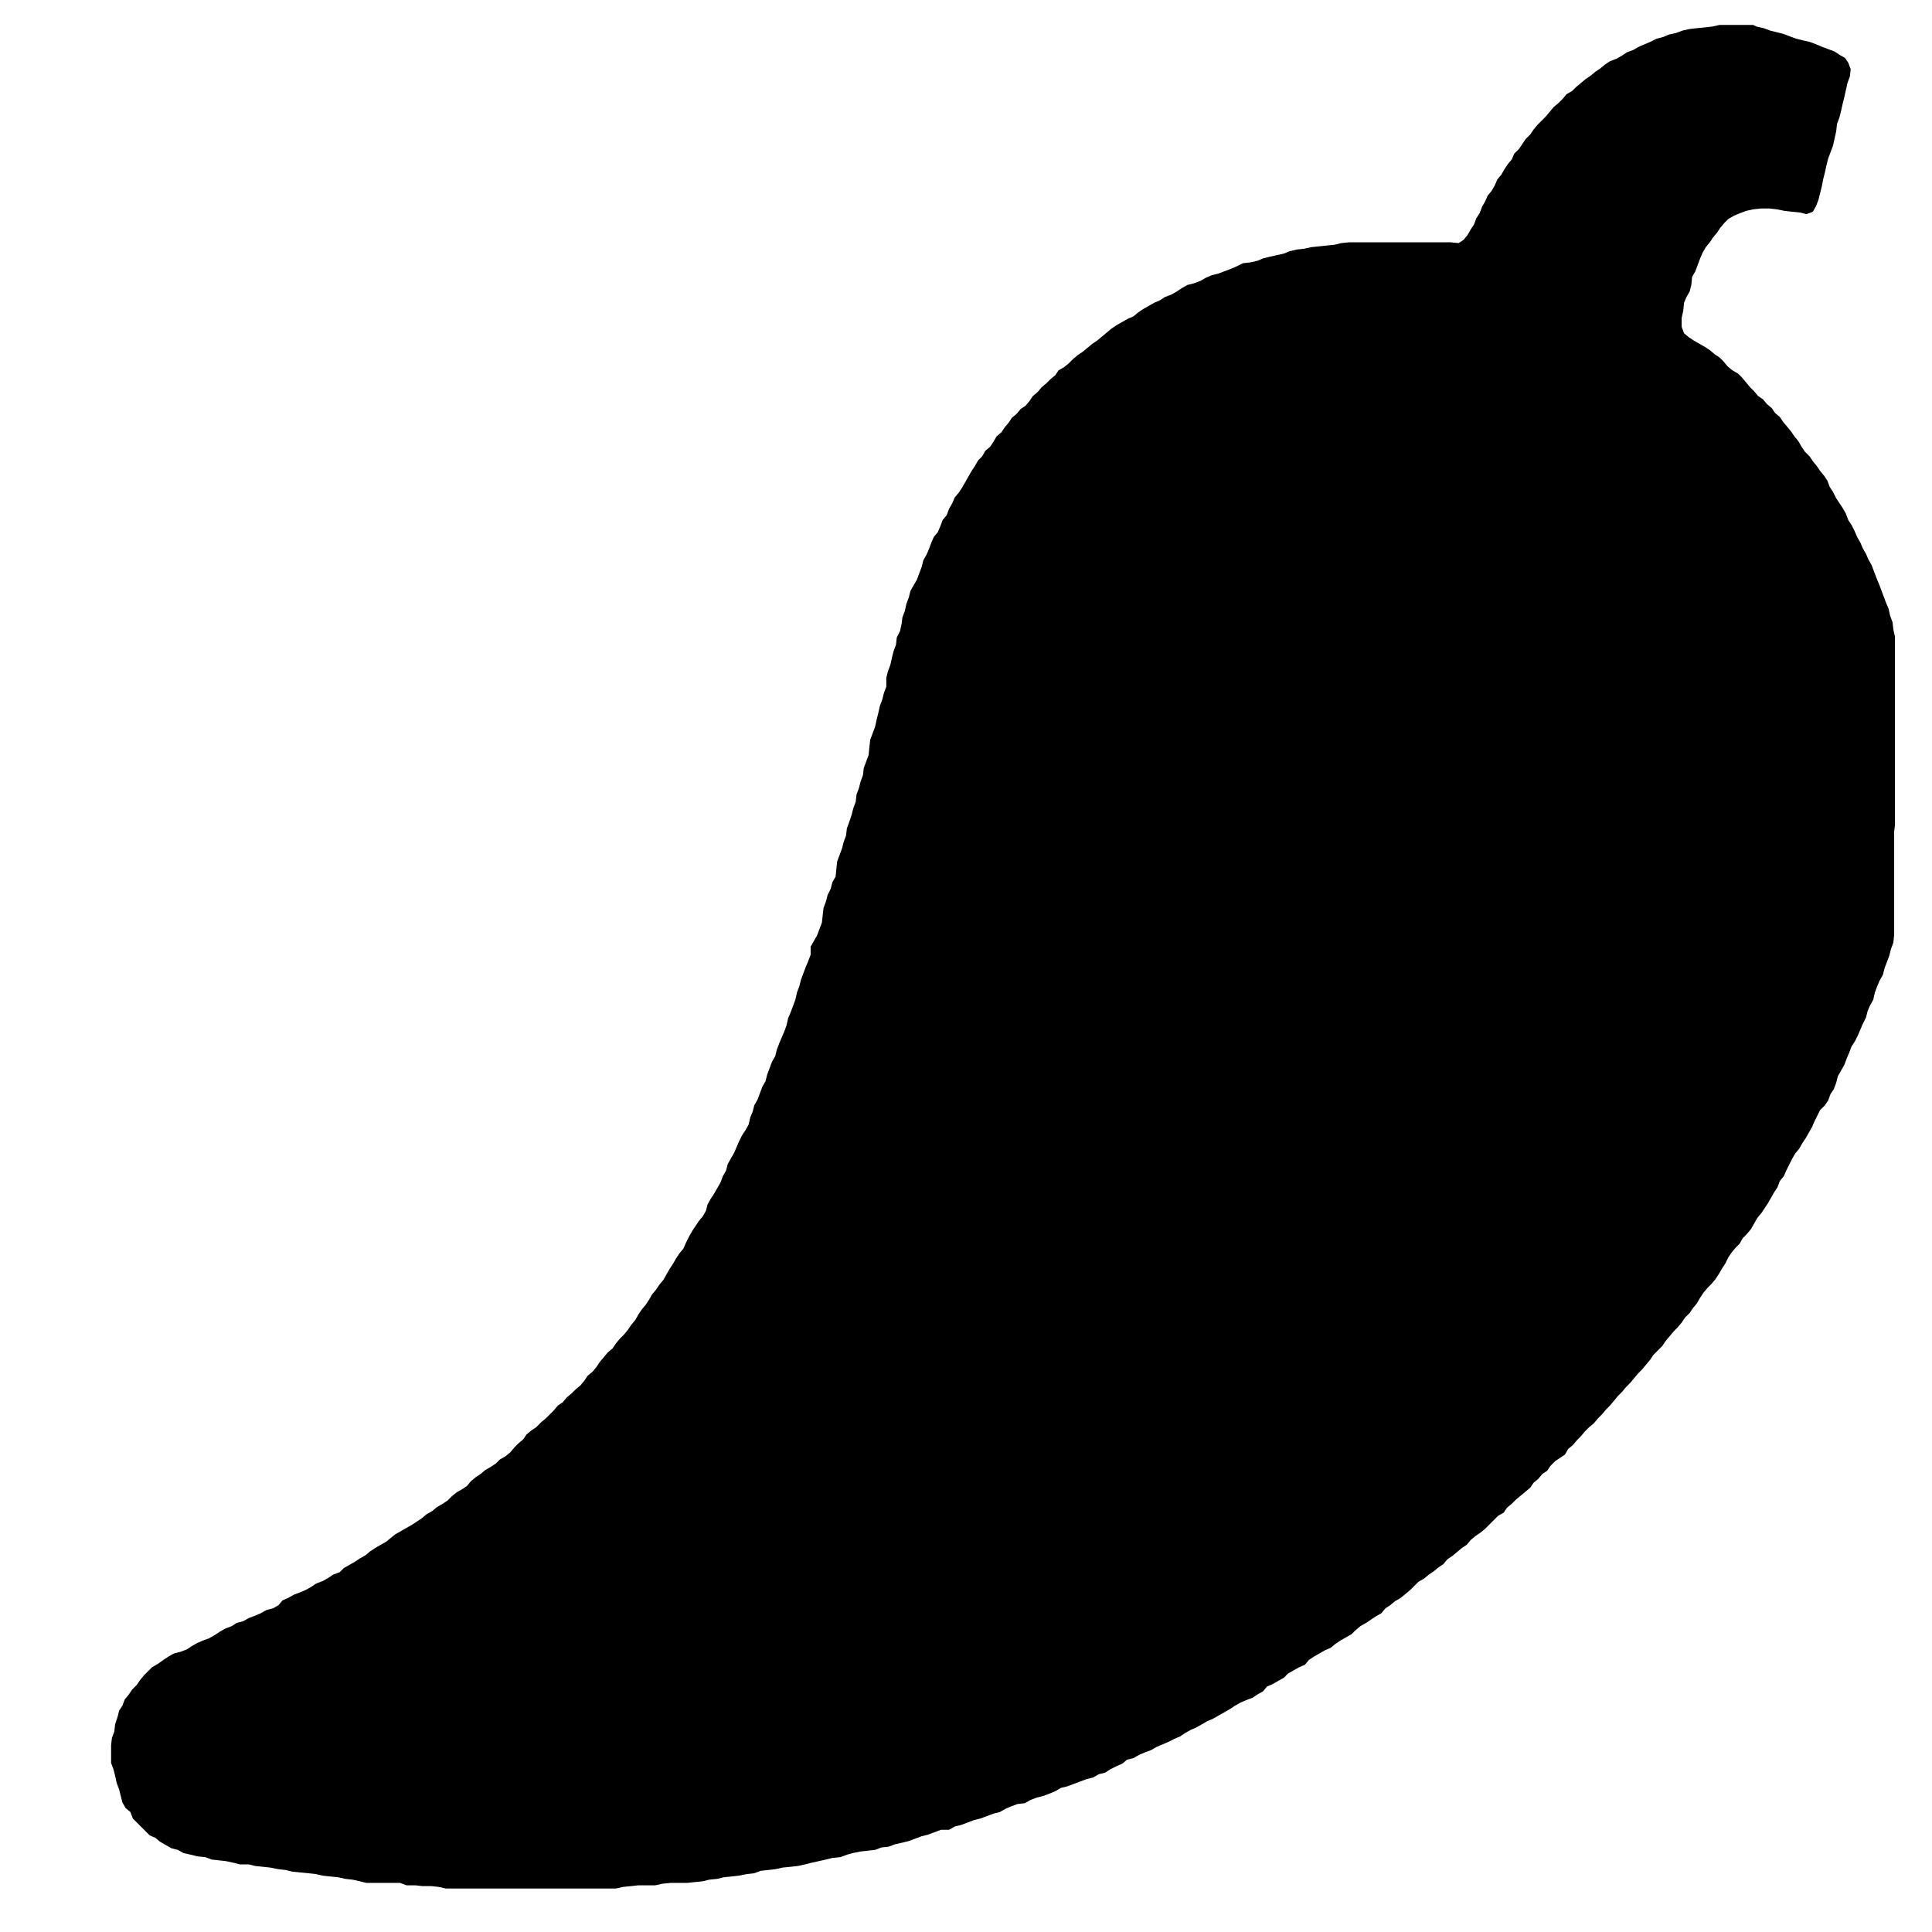
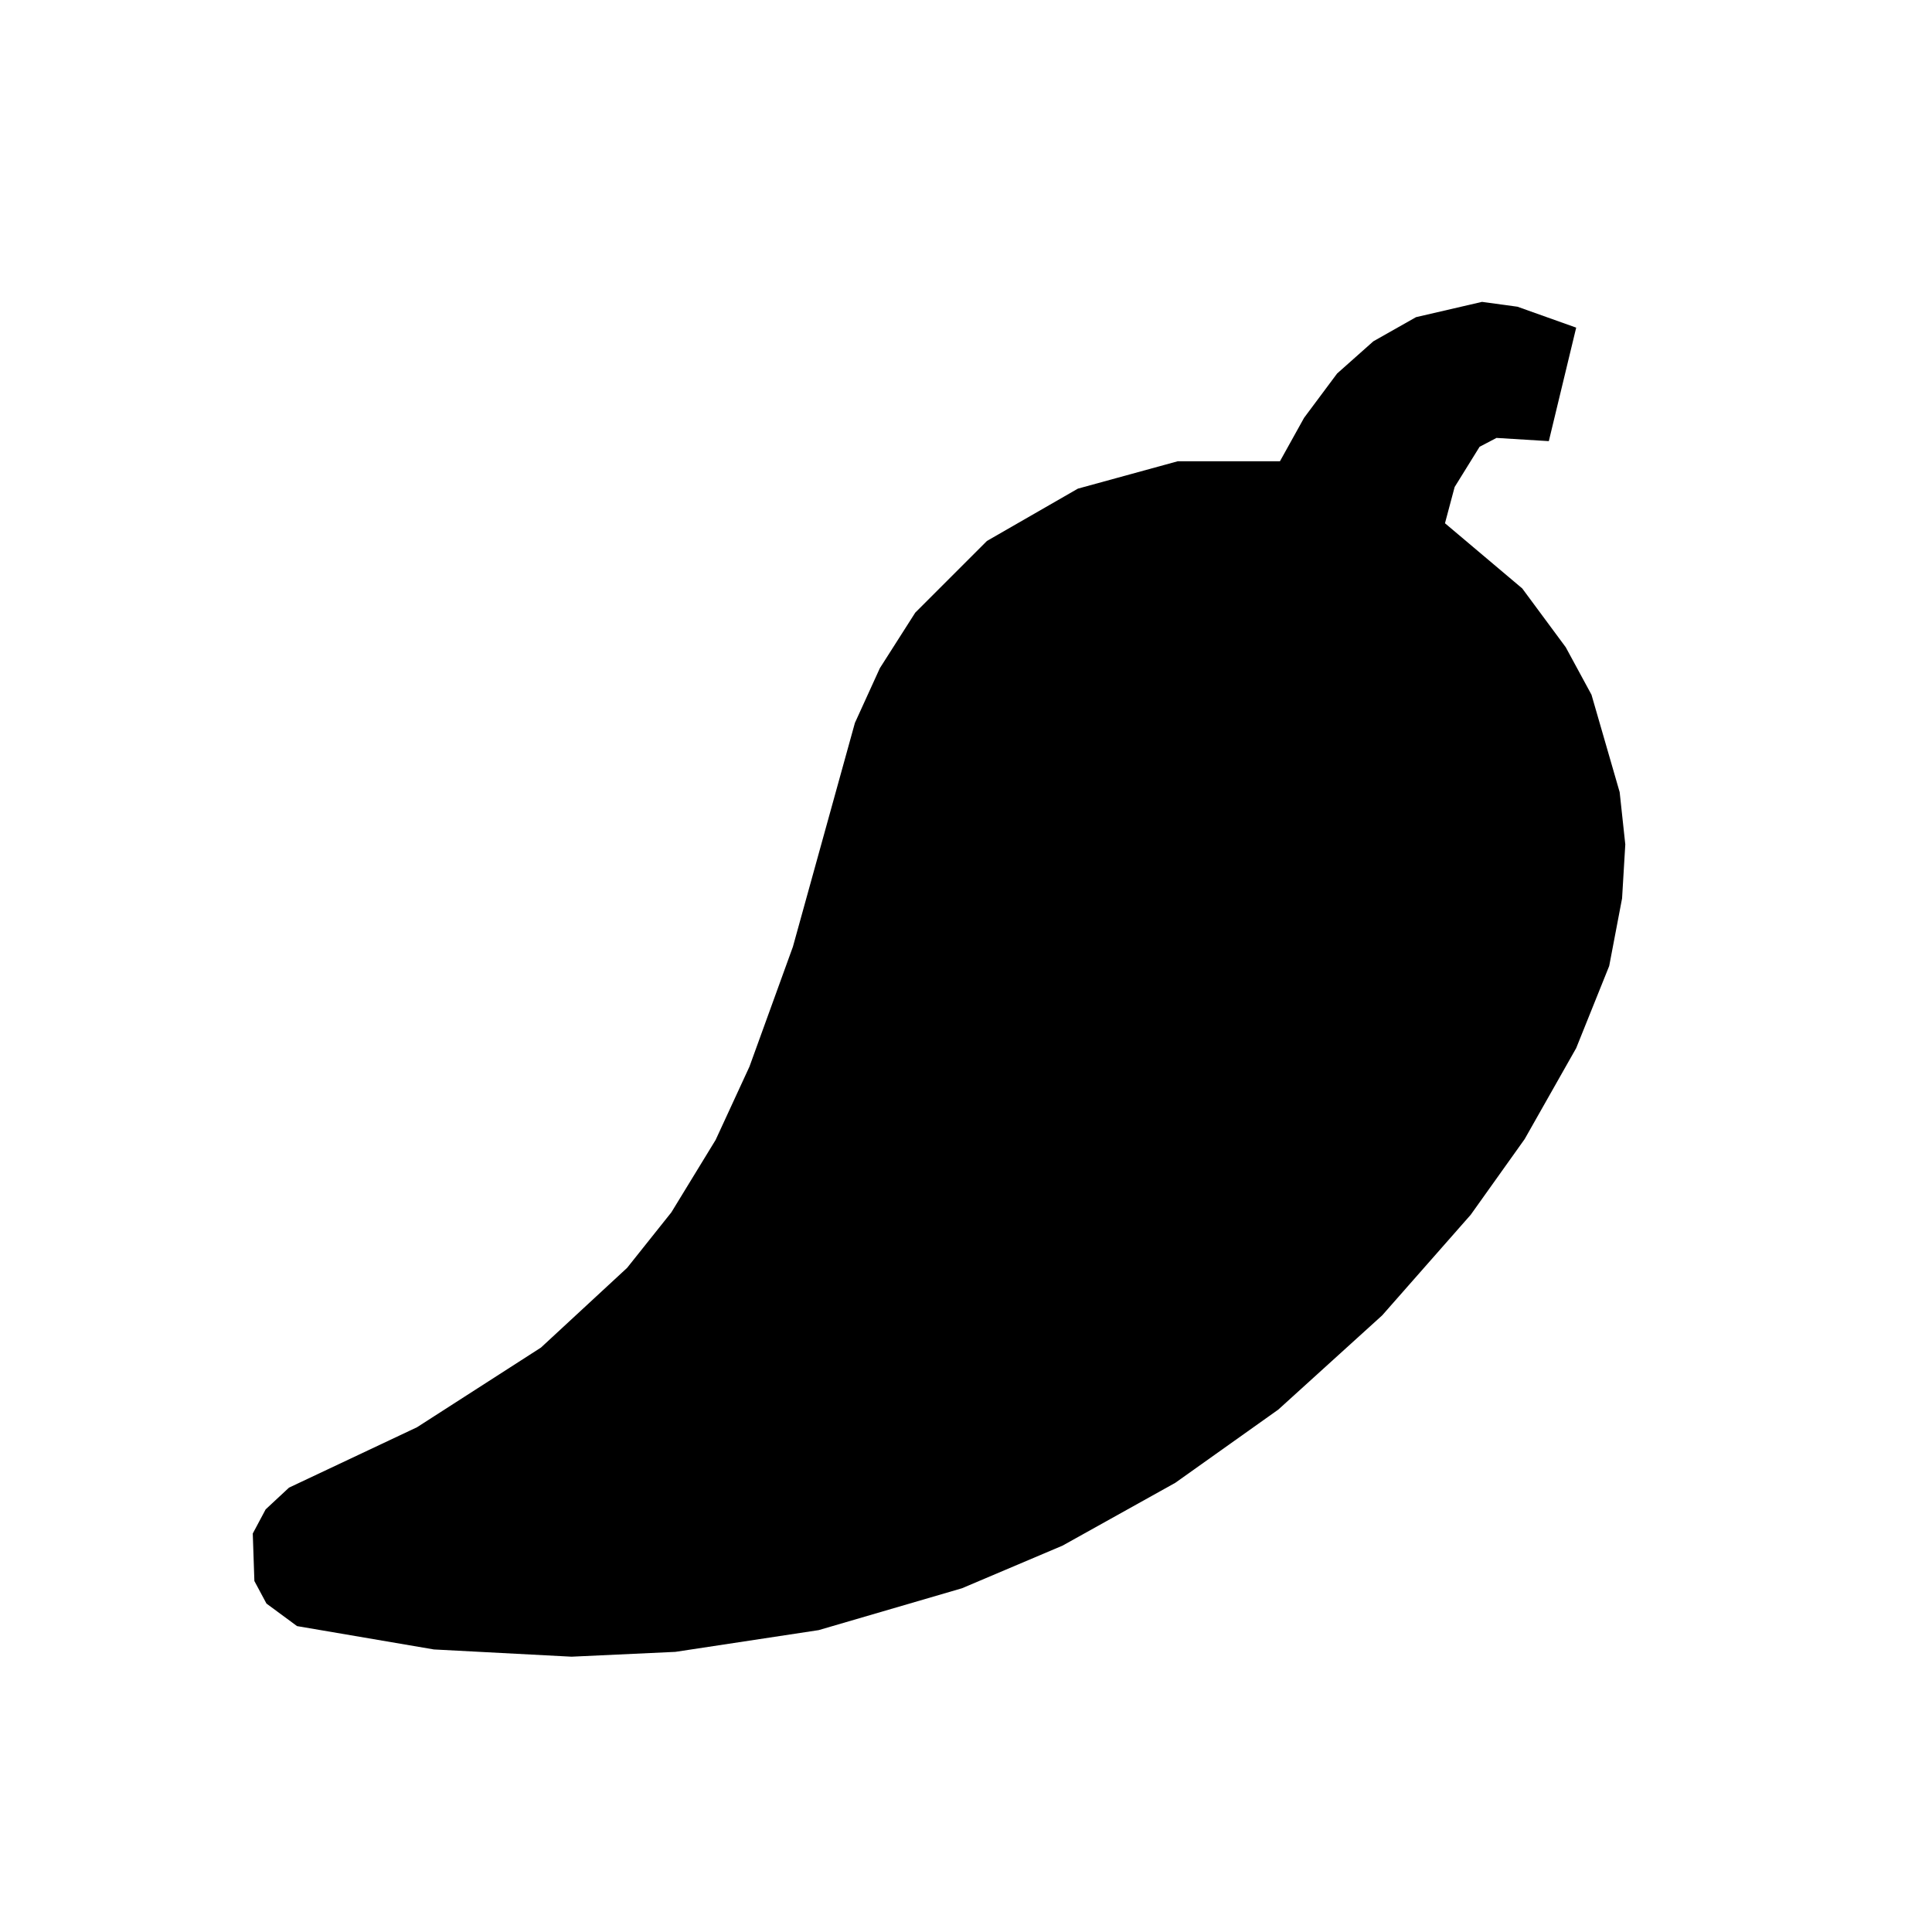
- <svg xmlns="http://www.w3.org/2000/svg" viewBox="0 0 24 24" fill="currentColor">
-   <path d="M 21.78 0.31 L 21.68 0.31 L 21.57 0.31 L 21.47 0.31 L 21.36 0.31 L 21.27 0.33 L 21.18 0.34 L 21.08 0.35 L 20.99 0.36 L 20.90 0.38 L 20.82 0.41 L 20.73 0.43 L 20.66 0.46 L 20.58 0.48 L 20.50 0.52 L 20.43 0.55 L 20.36 0.58 L 20.29 0.62 L 20.21 0.65 L 20.15 0.69 L 20.08 0.73 L 20.00 0.76 L 19.94 0.80 L 19.88 0.85 L 19.82 0.89 L 19.76 0.94 L 19.70 0.98 L 19.64 1.03 L 19.58 1.08 L 19.53 1.13 L 19.46 1.17 L 19.41 1.23 L 19.36 1.28 L 19.30 1.33 L 19.25 1.39 L 19.20 1.45 L 19.15 1.50 L 19.10 1.55 L 19.05 1.61 L 19.01 1.67 L 18.95 1.73 L 18.91 1.79 L 18.87 1.85 L 18.81 1.91 L 18.78 1.98 L 18.73 2.04 L 18.69 2.10 L 18.65 2.17 L 18.60 2.23 L 18.57 2.30 L 18.53 2.37 L 18.48 2.43 L 18.45 2.50 L 18.41 2.57 L 18.38 2.65 L 18.34 2.71 L 18.31 2.79 L 18.27 2.85 L 18.23 2.92 L 18.18 2.98 L 18.12 3.02 L 18.02 3.01 L 17.92 3.01 L 17.81 3.01 L 17.71 3.01 L 17.60 3.01 L 17.50 3.01 L 17.39 3.01 L 17.28 3.01 L 17.18 3.01 L 17.07 3.01 L 16.97 3.01 L 16.86 3.01 L 16.76 3.01 L 16.66 3.02 L 16.58 3.04 L 16.48 3.05 L 16.39 3.06 L 16.29 3.07 L 16.20 3.09 L 16.11 3.10 L 16.02 3.12 L 15.95 3.15 L 15.86 3.17 L 15.77 3.19 L 15.69 3.21 L 15.62 3.24 L 15.53 3.26 L 15.44 3.27 L 15.36 3.31 L 15.29 3.34 L 15.21 3.37 L 15.13 3.40 L 15.05 3.42 L 14.98 3.45 L 14.91 3.49 L 14.83 3.52 L 14.75 3.54 L 14.68 3.58 L 14.62 3.62 L 14.55 3.66 L 14.47 3.69 L 14.41 3.73 L 14.34 3.76 L 14.27 3.80 L 14.20 3.84 L 14.14 3.88 L 14.08 3.93 L 14.01 3.96 L 13.94 4.00 L 13.87 4.04 L 13.81 4.08 L 13.75 4.13 L 13.69 4.18 L 13.63 4.23 L 13.57 4.27 L 13.51 4.32 L 13.45 4.37 L 13.39 4.41 L 13.33 4.46 L 13.28 4.51 L 13.22 4.56 L 13.15 4.60 L 13.11 4.66 L 13.05 4.71 L 13.00 4.76 L 12.94 4.81 L 12.89 4.87 L 12.83 4.92 L 12.79 4.98 L 12.74 5.04 L 12.68 5.08 L 12.63 5.14 L 12.57 5.19 L 12.53 5.25 L 12.48 5.31 L 12.44 5.37 L 12.38 5.42 L 12.34 5.49 L 12.30 5.55 L 12.24 5.60 L 12.20 5.67 L 12.15 5.72 L 12.11 5.79 L 12.07 5.85 L 12.03 5.92 L 11.99 5.99 L 11.95 6.06 L 11.91 6.12 L 11.86 6.18 L 11.83 6.25 L 11.79 6.32 L 11.76 6.40 L 11.71 6.46 L 11.68 6.54 L 11.65 6.61 L 11.60 6.67 L 11.57 6.74 L 11.54 6.82 L 11.51 6.89 L 11.47 6.96 L 11.45 7.04 L 11.42 7.12 L 11.39 7.20 L 11.35 7.27 L 11.31 7.34 L 11.29 7.42 L 11.26 7.50 L 11.24 7.59 L 11.21 7.67 L 11.20 7.75 L 11.18 7.84 L 11.14 7.92 L 11.13 8.01 L 11.10 8.09 L 11.08 8.17 L 11.06 8.26 L 11.03 8.34 L 11.01 8.42 L 11.01 8.53 L 10.98 8.61 L 10.96 8.69 L 10.93 8.77 L 10.91 8.86 L 10.89 8.94 L 10.87 9.03 L 10.84 9.11 L 10.81 9.19 L 10.80 9.28 L 10.79 9.38 L 10.76 9.46 L 10.73 9.54 L 10.72 9.63 L 10.69 9.71 L 10.67 9.79 L 10.64 9.87 L 10.63 9.96 L 10.60 10.04 L 10.58 10.12 L 10.55 10.21 L 10.52 10.29 L 10.51 10.38 L 10.48 10.46 L 10.46 10.54 L 10.43 10.62 L 10.40 10.70 L 10.39 10.79 L 10.38 10.89 L 10.34 10.96 L 10.32 11.04 L 10.28 11.12 L 10.26 11.20 L 10.23 11.28 L 10.22 11.37 L 10.21 11.46 L 10.18 11.54 L 10.15 11.62 L 10.11 11.69 L 10.07 11.76 L 10.07 11.86 L 10.04 11.94 L 10.01 12.01 L 9.98 12.09 L 9.95 12.17 L 9.93 12.25 L 9.90 12.33 L 9.88 12.42 L 9.85 12.50 L 9.82 12.58 L 9.79 12.65 L 9.77 12.74 L 9.74 12.82 L 9.71 12.89 L 9.68 12.96 L 9.65 13.04 L 9.63 13.12 L 9.59 13.19 L 9.56 13.27 L 9.53 13.35 L 9.51 13.43 L 9.47 13.50 L 9.44 13.58 L 9.41 13.66 L 9.37 13.73 L 9.35 13.81 L 9.32 13.88 L 9.30 13.97 L 9.26 14.04 L 9.22 14.10 L 9.18 14.18 L 9.15 14.25 L 9.12 14.32 L 9.08 14.39 L 9.04 14.46 L 9.02 14.54 L 8.98 14.61 L 8.95 14.69 L 8.91 14.76 L 8.87 14.83 L 8.83 14.89 L 8.79 14.96 L 8.77 15.04 L 8.73 15.11 L 8.68 15.17 L 8.64 15.23 L 8.60 15.29 L 8.56 15.36 L 8.52 15.44 L 8.49 15.51 L 8.44 15.57 L 8.40 15.63 L 8.36 15.70 L 8.32 15.76 L 8.28 15.83 L 8.24 15.90 L 8.19 15.96 L 8.15 16.02 L 8.10 16.08 L 8.06 16.15 L 8.02 16.21 L 7.97 16.27 L 7.93 16.33 L 7.89 16.40 L 7.84 16.46 L 7.80 16.52 L 7.75 16.58 L 7.70 16.63 L 7.65 16.69 L 7.61 16.75 L 7.55 16.80 L 7.50 16.86 L 7.45 16.92 L 7.41 16.98 L 7.36 17.04 L 7.30 17.09 L 7.26 17.15 L 7.21 17.21 L 7.15 17.26 L 7.10 17.31 L 7.04 17.36 L 6.99 17.42 L 6.93 17.46 L 6.88 17.52 L 6.83 17.57 L 6.78 17.62 L 6.72 17.67 L 6.66 17.73 L 6.60 17.77 L 6.54 17.82 L 6.50 17.88 L 6.44 17.93 L 6.39 17.98 L 6.34 18.04 L 6.28 18.09 L 6.21 18.13 L 6.16 18.18 L 6.10 18.22 L 6.03 18.26 L 5.97 18.31 L 5.91 18.35 L 5.85 18.40 L 5.80 18.46 L 5.74 18.50 L 5.67 18.54 L 5.61 18.59 L 5.56 18.64 L 5.50 18.68 L 5.43 18.72 L 5.37 18.77 L 5.30 18.81 L 5.24 18.86 L 5.18 18.90 L 5.12 18.94 L 5.05 18.98 L 4.98 19.02 L 4.91 19.06 L 4.86 19.10 L 4.80 19.15 L 4.73 19.19 L 4.66 19.23 L 4.60 19.27 L 4.54 19.32 L 4.47 19.36 L 4.41 19.40 L 4.34 19.44 L 4.27 19.48 L 4.22 19.53 L 4.14 19.56 L 4.08 19.60 L 4.01 19.64 L 3.93 19.67 L 3.87 19.71 L 3.80 19.75 L 3.73 19.78 L 3.65 19.81 L 3.58 19.85 L 3.51 19.88 L 3.46 19.94 L 3.39 19.98 L 3.31 20.00 L 3.24 20.04 L 3.17 20.07 L 3.09 20.10 L 3.02 20.14 L 2.94 20.16 L 2.88 20.20 L 2.80 20.23 L 2.73 20.27 L 2.67 20.31 L 2.60 20.35 L 2.52 20.38 L 2.45 20.41 L 2.38 20.45 L 2.32 20.49 L 2.24 20.52 L 2.16 20.54 L 2.09 20.58 L 2.03 20.62 L 1.96 20.67 L 1.89 20.71 L 1.84 20.76 L 1.79 20.81 L 1.74 20.87 L 1.70 20.93 L 1.64 20.99 L 1.60 21.05 L 1.55 21.11 L 1.52 21.19 L 1.48 21.25 L 1.46 21.33 L 1.43 21.42 L 1.42 21.51 L 1.39 21.59 L 1.38 21.68 L 1.38 21.79 L 1.38 21.90 L 1.41 21.98 L 1.43 22.06 L 1.45 22.15 L 1.48 22.23 L 1.50 22.31 L 1.52 22.39 L 1.56 22.46 L 1.62 22.51 L 1.65 22.59 L 1.70 22.64 L 1.75 22.69 L 1.81 22.75 L 1.86 22.80 L 1.93 22.83 L 1.99 22.88 L 2.06 22.92 L 2.13 22.96 L 2.21 22.98 L 2.28 23.02 L 2.37 23.04 L 2.45 23.06 L 2.55 23.07 L 2.63 23.10 L 2.72 23.11 L 2.81 23.12 L 2.90 23.14 L 2.98 23.16 L 3.09 23.16 L 3.17 23.18 L 3.27 23.19 L 3.36 23.20 L 3.46 23.22 L 3.55 23.23 L 3.63 23.25 L 3.73 23.26 L 3.83 23.27 L 3.92 23.28 L 4.01 23.30 L 4.10 23.31 L 4.20 23.32 L 4.29 23.34 L 4.38 23.35 L 4.47 23.37 L 4.55 23.39 L 4.66 23.39 L 4.76 23.39 L 4.87 23.39 L 4.97 23.39 L 5.05 23.42 L 5.16 23.42 L 5.25 23.43 L 5.36 23.43 L 5.45 23.44 L 5.54 23.46 L 5.65 23.46 L 5.75 23.46 L 5.86 23.46 L 5.96 23.46 L 6.07 23.46 L 6.17 23.46 L 6.28 23.46 L 6.39 23.46 L 6.49 23.46 L 6.60 23.46 L 6.70 23.46 L 6.81 23.46 L 6.91 23.46 L 7.02 23.46 L 7.12 23.46 L 7.23 23.46 L 7.34 23.46 L 7.44 23.46 L 7.55 23.46 L 7.65 23.46 L 7.74 23.44 L 7.84 23.43 L 7.93 23.42 L 8.04 23.42 L 8.14 23.42 L 8.23 23.40 L 8.33 23.39 L 8.43 23.39 L 8.54 23.39 L 8.63 23.38 L 8.73 23.37 L 8.81 23.35 L 8.91 23.34 L 8.99 23.32 L 9.09 23.31 L 9.18 23.30 L 9.28 23.28 L 9.37 23.27 L 9.45 23.24 L 9.54 23.23 L 9.63 23.22 L 9.72 23.20 L 9.82 23.19 L 9.91 23.18 L 10.00 23.16 L 10.08 23.14 L 10.17 23.12 L 10.26 23.10 L 10.34 23.08 L 10.44 23.07 L 10.52 23.04 L 10.59 23.02 L 10.69 23.00 L 10.78 22.99 L 10.87 22.98 L 10.95 22.95 L 11.04 22.94 L 11.12 22.91 L 11.21 22.89 L 11.29 22.87 L 11.37 22.84 L 11.45 22.81 L 11.53 22.79 L 11.61 22.76 L 11.69 22.73 L 11.79 22.73 L 11.86 22.69 L 11.94 22.67 L 12.02 22.64 L 12.10 22.61 L 12.18 22.59 L 12.26 22.56 L 12.34 22.53 L 12.42 22.51 L 12.49 22.47 L 12.56 22.44 L 12.64 22.41 L 12.73 22.40 L 12.80 22.36 L 12.88 22.33 L 12.96 22.31 L 13.04 22.28 L 13.11 22.25 L 13.18 22.21 L 13.26 22.19 L 13.34 22.16 L 13.42 22.13 L 13.50 22.10 L 13.58 22.08 L 13.65 22.04 L 13.73 22.02 L 13.79 21.98 L 13.87 21.94 L 13.94 21.91 L 14.00 21.86 L 14.08 21.84 L 14.15 21.80 L 14.22 21.77 L 14.30 21.74 L 14.37 21.70 L 14.44 21.67 L 14.51 21.64 L 14.59 21.60 L 14.66 21.57 L 14.72 21.53 L 14.79 21.49 L 14.86 21.46 L 14.93 21.42 L 15.00 21.38 L 15.07 21.35 L 15.14 21.31 L 15.21 21.27 L 15.28 21.23 L 15.34 21.19 L 15.41 21.15 L 15.48 21.12 L 15.56 21.09 L 15.62 21.05 L 15.69 21.01 L 15.74 20.95 L 15.81 20.92 L 15.88 20.88 L 15.95 20.84 L 16.00 20.79 L 16.07 20.75 L 16.14 20.71 L 16.21 20.68 L 16.26 20.62 L 16.32 20.58 L 16.39 20.54 L 16.46 20.50 L 16.53 20.47 L 16.59 20.42 L 16.65 20.38 L 16.72 20.34 L 16.79 20.30 L 16.84 20.25 L 16.90 20.20 L 16.97 20.16 L 17.03 20.12 L 17.09 20.08 L 17.16 20.04 L 17.21 19.98 L 17.27 19.94 L 17.33 19.89 L 17.40 19.85 L 17.46 19.80 L 17.52 19.75 L 17.57 19.70 L 17.62 19.65 L 17.69 19.61 L 17.75 19.56 L 17.81 19.52 L 17.87 19.47 L 17.93 19.43 L 17.98 19.37 L 18.04 19.33 L 18.10 19.28 L 18.16 19.23 L 18.22 19.19 L 18.27 19.13 L 18.33 19.08 L 18.39 19.04 L 18.45 18.99 L 18.50 18.94 L 18.56 18.88 L 18.61 18.83 L 18.68 18.79 L 18.72 18.73 L 18.78 18.68 L 18.83 18.63 L 18.89 18.58 L 18.95 18.53 L 19.01 18.48 L 19.05 18.42 L 19.11 18.37 L 19.16 18.31 L 19.22 18.27 L 19.26 18.21 L 19.32 18.15 L 19.38 18.11 L 19.44 18.07 L 19.48 18.00 L 19.54 17.95 L 19.59 17.89 L 19.64 17.84 L 19.69 17.78 L 19.74 17.73 L 19.80 17.68 L 19.85 17.62 L 19.90 17.57 L 19.95 17.51 L 20.00 17.46 L 20.05 17.40 L 20.10 17.34 L 20.15 17.29 L 20.20 17.23 L 20.25 17.18 L 20.30 17.12 L 20.35 17.06 L 20.40 17.01 L 20.45 16.95 L 20.50 16.89 L 20.54 16.83 L 20.60 16.77 L 20.65 16.72 L 20.69 16.66 L 20.74 16.60 L 20.79 16.54 L 20.84 16.49 L 20.89 16.43 L 20.93 16.37 L 20.99 16.31 L 21.03 16.25 L 21.08 16.19 L 21.12 16.12 L 21.16 16.06 L 21.21 16.00 L 21.26 15.95 L 21.31 15.89 L 21.35 15.83 L 21.39 15.76 L 21.43 15.70 L 21.47 15.62 L 21.51 15.56 L 21.56 15.50 L 21.61 15.45 L 21.65 15.38 L 21.70 15.33 L 21.75 15.27 L 21.79 15.20 L 21.83 15.13 L 21.88 15.07 L 21.92 15.01 L 21.96 14.95 L 22.00 14.88 L 22.04 14.81 L 22.08 14.75 L 22.11 14.67 L 22.16 14.61 L 22.19 14.54 L 22.23 14.46 L 22.26 14.40 L 22.30 14.33 L 22.35 14.27 L 22.39 14.20 L 22.43 14.14 L 22.47 14.07 L 22.51 14.00 L 22.54 13.93 L 22.58 13.85 L 22.61 13.79 L 22.67 13.73 L 22.71 13.67 L 22.74 13.59 L 22.78 13.53 L 22.81 13.45 L 22.83 13.37 L 22.87 13.30 L 22.91 13.23 L 22.94 13.15 L 22.97 13.08 L 23.00 13.00 L 23.04 12.94 L 23.08 12.86 L 23.11 12.79 L 23.14 12.72 L 23.18 12.64 L 23.20 12.56 L 23.23 12.49 L 23.27 12.42 L 23.29 12.33 L 23.32 12.25 L 23.35 12.18 L 23.39 12.11 L 23.41 12.03 L 23.44 11.95 L 23.47 11.87 L 23.49 11.79 L 23.52 11.71 L 23.53 11.61 L 23.53 11.50 L 23.53 11.40 L 23.53 11.29 L 23.53 11.18 L 23.53 11.08 L 23.53 10.97 L 23.53 10.86 L 23.53 10.75 L 23.53 10.65 L 23.53 10.54 L 23.53 10.43 L 23.53 10.33 L 23.54 10.25 L 23.54 10.15 L 23.54 10.04 L 23.54 9.94 L 23.54 9.83 L 23.54 9.72 L 23.54 9.62 L 23.54 9.51 L 23.54 9.40 L 23.54 9.29 L 23.54 9.19 L 23.54 9.08 L 23.54 8.97 L 23.54 8.87 L 23.54 8.76 L 23.54 8.65 L 23.54 8.54 L 23.54 8.44 L 23.54 8.33 L 23.54 8.22 L 23.54 8.12 L 23.54 8.01 L 23.54 7.91 L 23.52 7.82 L 23.51 7.73 L 23.48 7.65 L 23.46 7.56 L 23.43 7.49 L 23.40 7.41 L 23.37 7.33 L 23.34 7.25 L 23.31 7.18 L 23.28 7.10 L 23.25 7.02 L 23.21 6.95 L 23.18 6.88 L 23.14 6.81 L 23.11 6.74 L 23.07 6.67 L 23.04 6.60 L 23.00 6.52 L 22.96 6.46 L 22.93 6.38 L 22.89 6.31 L 22.85 6.25 L 22.81 6.19 L 22.77 6.11 L 22.73 6.05 L 22.70 5.97 L 22.66 5.91 L 22.61 5.85 L 22.57 5.79 L 22.52 5.73 L 22.48 5.67 L 22.42 5.61 L 22.38 5.55 L 22.34 5.48 L 22.29 5.42 L 22.25 5.36 L 22.20 5.30 L 22.15 5.24 L 22.11 5.18 L 22.05 5.13 L 22.01 5.07 L 21.95 5.02 L 21.90 4.96 L 21.84 4.92 L 21.79 4.86 L 21.74 4.81 L 21.69 4.75 L 21.64 4.69 L 21.59 4.64 L 21.52 4.60 L 21.46 4.55 L 21.41 4.49 L 21.36 4.44 L 21.30 4.40 L 21.24 4.35 L 21.18 4.31 L 21.11 4.27 L 21.04 4.23 L 20.98 4.19 L 20.92 4.14 L 20.89 4.06 L 20.89 3.95 L 20.91 3.86 L 20.92 3.76 L 20.95 3.69 L 20.99 3.62 L 21.01 3.54 L 21.02 3.44 L 21.06 3.37 L 21.09 3.29 L 21.12 3.21 L 21.15 3.14 L 21.19 3.07 L 21.24 3.01 L 21.28 2.95 L 21.33 2.89 L 21.37 2.83 L 21.42 2.77 L 21.47 2.72 L 21.54 2.68 L 21.61 2.65 L 21.69 2.62 L 21.78 2.60 L 21.88 2.59 L 21.98 2.59 L 22.07 2.60 L 22.17 2.62 L 22.26 2.63 L 22.36 2.64 L 22.44 2.66 L 22.52 2.63 L 22.56 2.56 L 22.59 2.48 L 22.61 2.40 L 22.63 2.32 L 22.65 2.22 L 22.67 2.14 L 22.69 2.05 L 22.71 1.97 L 22.74 1.89 L 22.77 1.81 L 22.79 1.72 L 22.81 1.63 L 22.82 1.54 L 22.85 1.46 L 22.87 1.38 L 22.89 1.29 L 22.91 1.21 L 22.93 1.12 L 22.95 1.03 L 22.98 0.95 L 22.99 0.86 L 22.96 0.78 L 22.92 0.72 L 22.85 0.68 L 22.79 0.64 L 22.71 0.61 L 22.63 0.58 L 22.56 0.55 L 22.48 0.52 L 22.39 0.50 L 22.31 0.48 L 22.23 0.45 L 22.15 0.42 L 22.07 0.40 L 21.99 0.38 L 21.91 0.35 L 21.82 0.33 L 21.78 0.31 Z" />
+ <svg xmlns="http://www.w3.org/2000/svg" width="24" height="24" viewBox="0 0 24 24" fill="currentColor">
+   <path d="M 7.1,20.58 L 5.39,20.49 L 3.69,20.2 L 3.31,19.92 L 3.16,19.64 L 3.14,19.05 L 3.3,18.75 L 3.59,18.48 L 5.18,17.73 L 6.72,16.74 L 7.79,15.75 L 8.34,15.06 L 8.89,14.16 L 9.31,13.25 L 9.85,11.76 L 10.62,8.98 L 10.93,8.3 L 11.37,7.61 L 12.26,6.72 L 13.39,6.07 L 14.63,5.73 L 15.9,5.73 L 16.2,5.19 L 16.61,4.64 L 17.06,4.24 L 17.59,3.94 L 18.41,3.75 L 18.85,3.81 L 19.58,4.07 L 19.24,5.48 L 18.59,5.44 L 18.38,5.55 L 18.07,6.05 L 17.95,6.5 L 18.91,7.31 L 19.45,8.04 L 19.77,8.63 L 20.12,9.84 L 20.19,10.49 L 20.15,11.16 L 19.99,12.0 L 19.58,13.02 L 18.94,14.15 L 18.27,15.09 L 17.17,16.34 L 15.88,17.51 L 14.6,18.42 L 13.2,19.2 L 11.95,19.73 L 10.17,20.25 L 8.39,20.52 L 7.1,20.58 Z" />
</svg>
